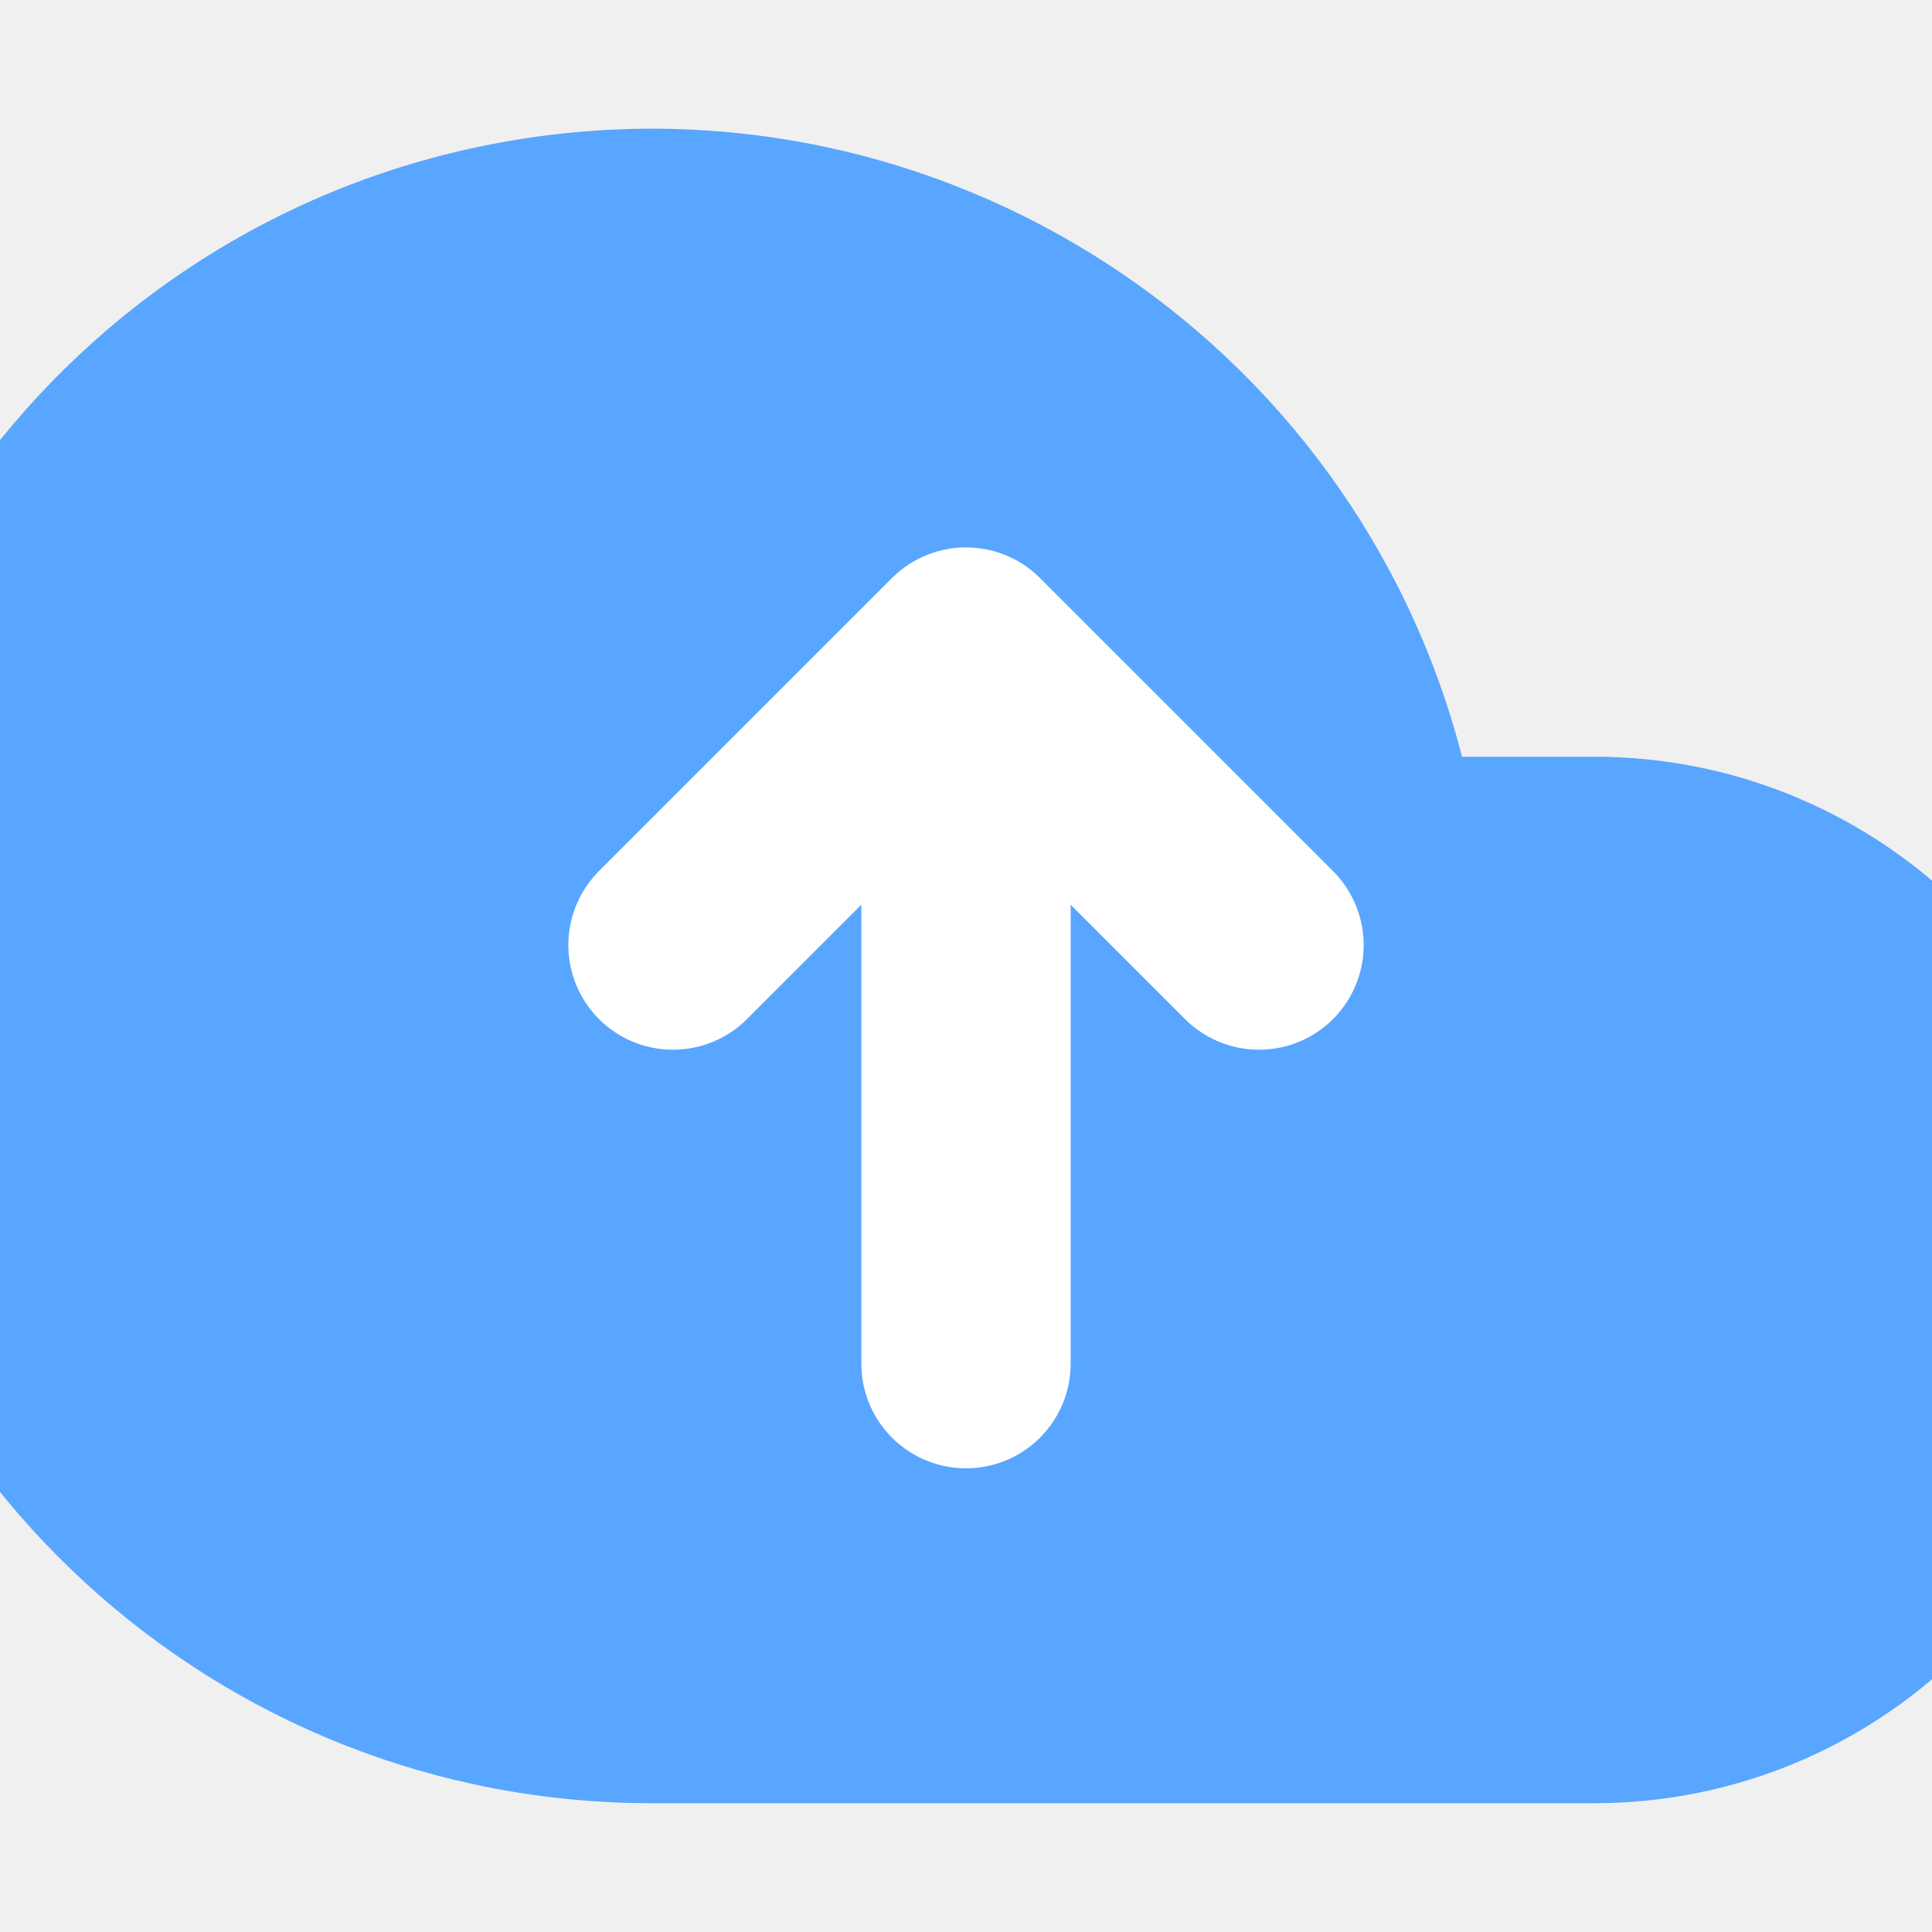
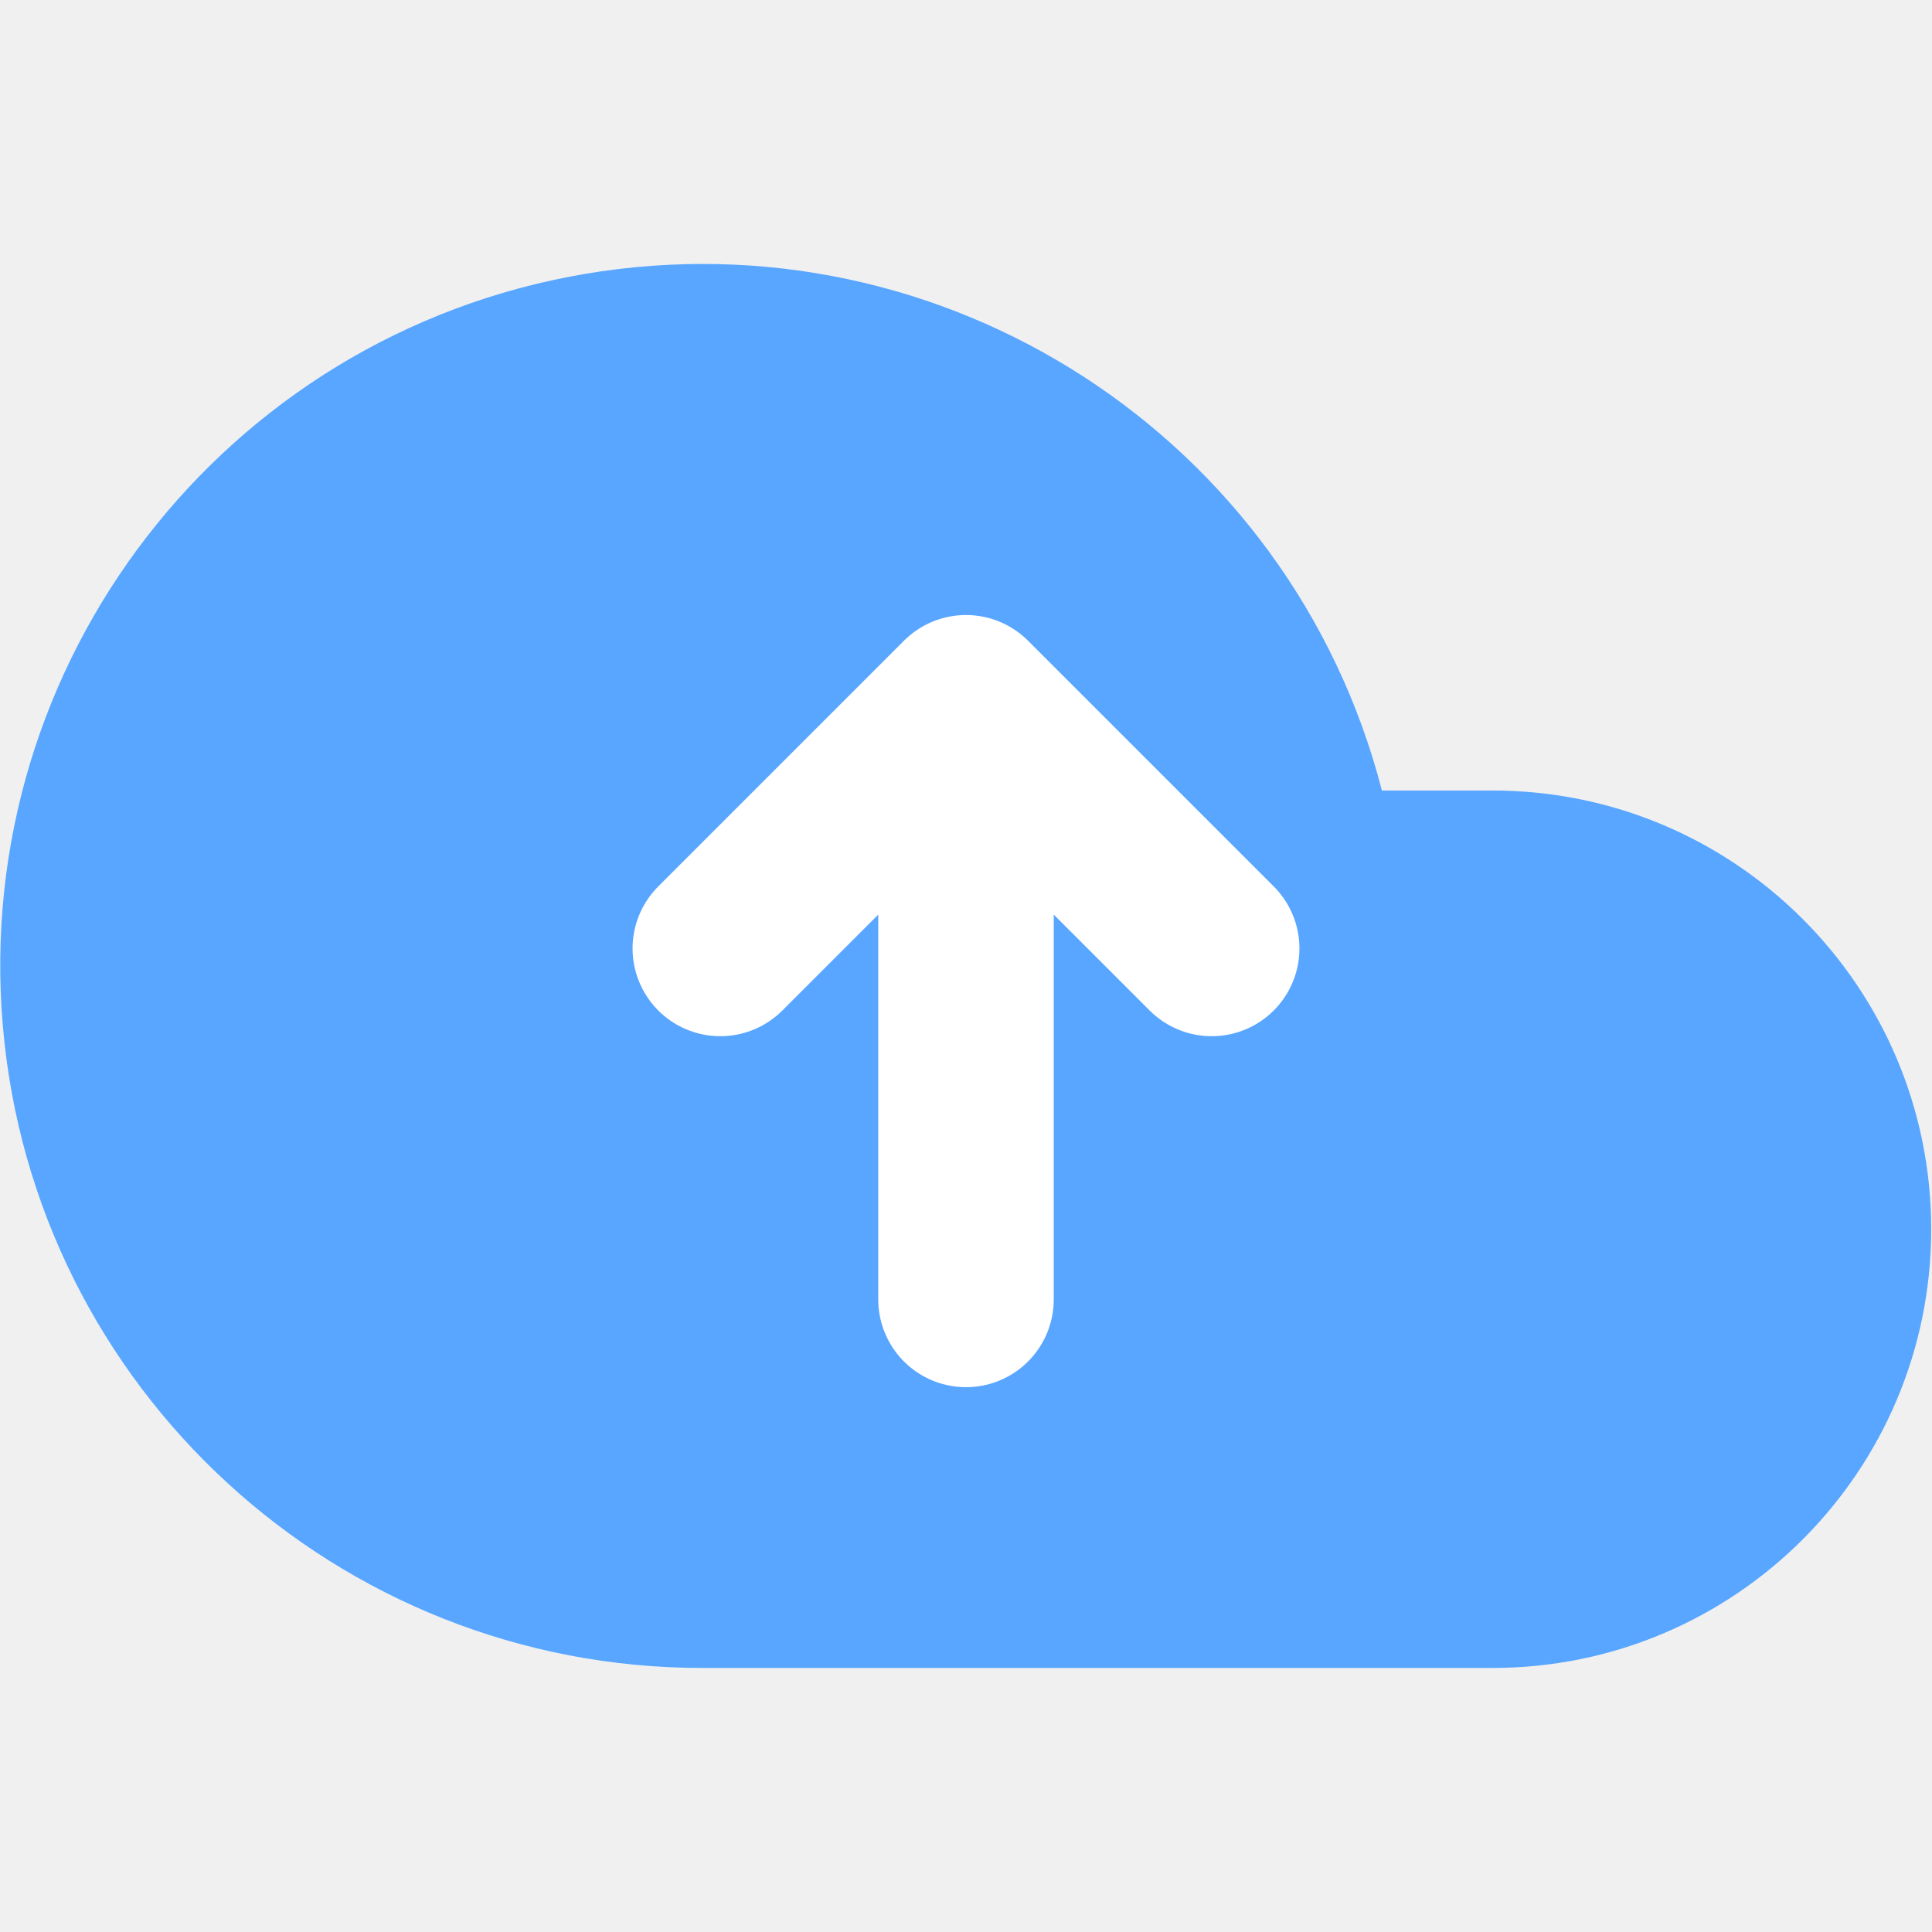
<svg xmlns="http://www.w3.org/2000/svg" viewBox="0 0 24 24" width="24" height="24">
-   <g transform="translate(12 12) scale(1.3) translate(-12 -12)">
+   <g transform="translate(12 12) scale(1.09) translate(-12 -12)">
    <path d="M18 10h-1.26A8 8 0 1 0 9 20h9a5 5 0 0 0 0-10z" fill="#58a6ff" />
    <path d="M12 15.8V9M9.2 11.8l2.8-2.8 2.8 2.8" stroke="#ffffff" stroke-width="2" stroke-linecap="round" stroke-linejoin="round" fill="none" />
  </g>
</svg>
